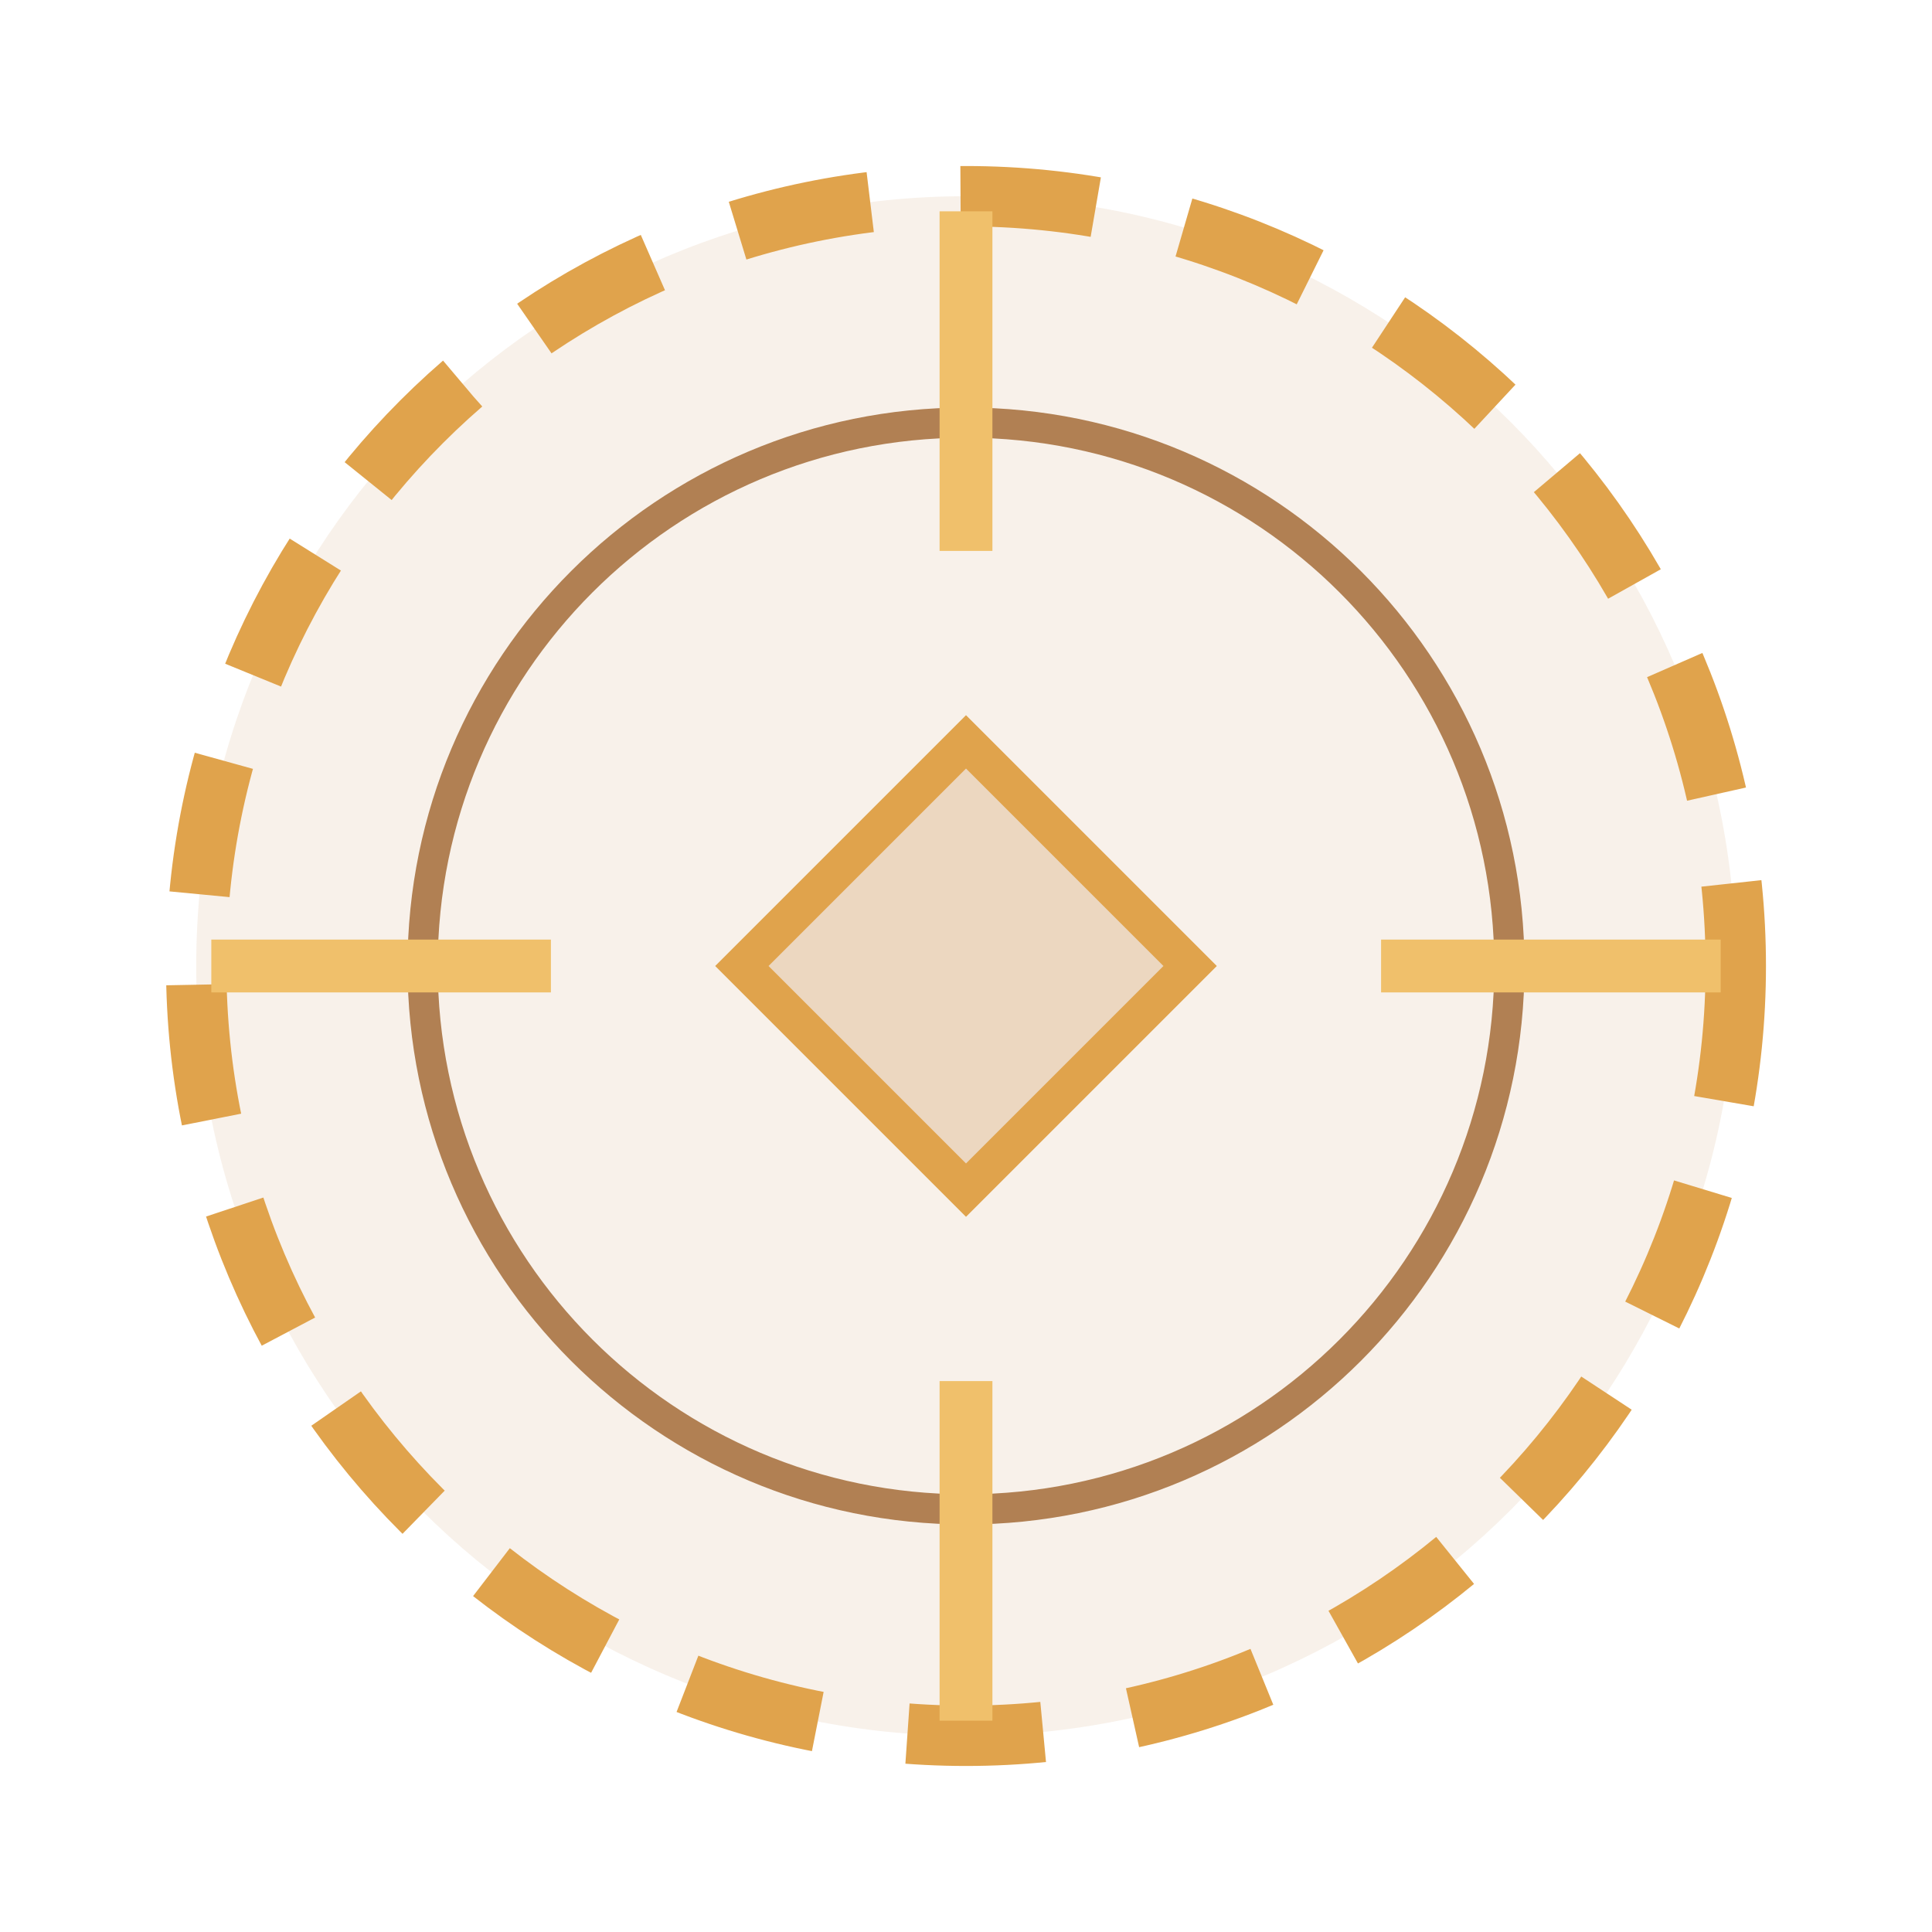
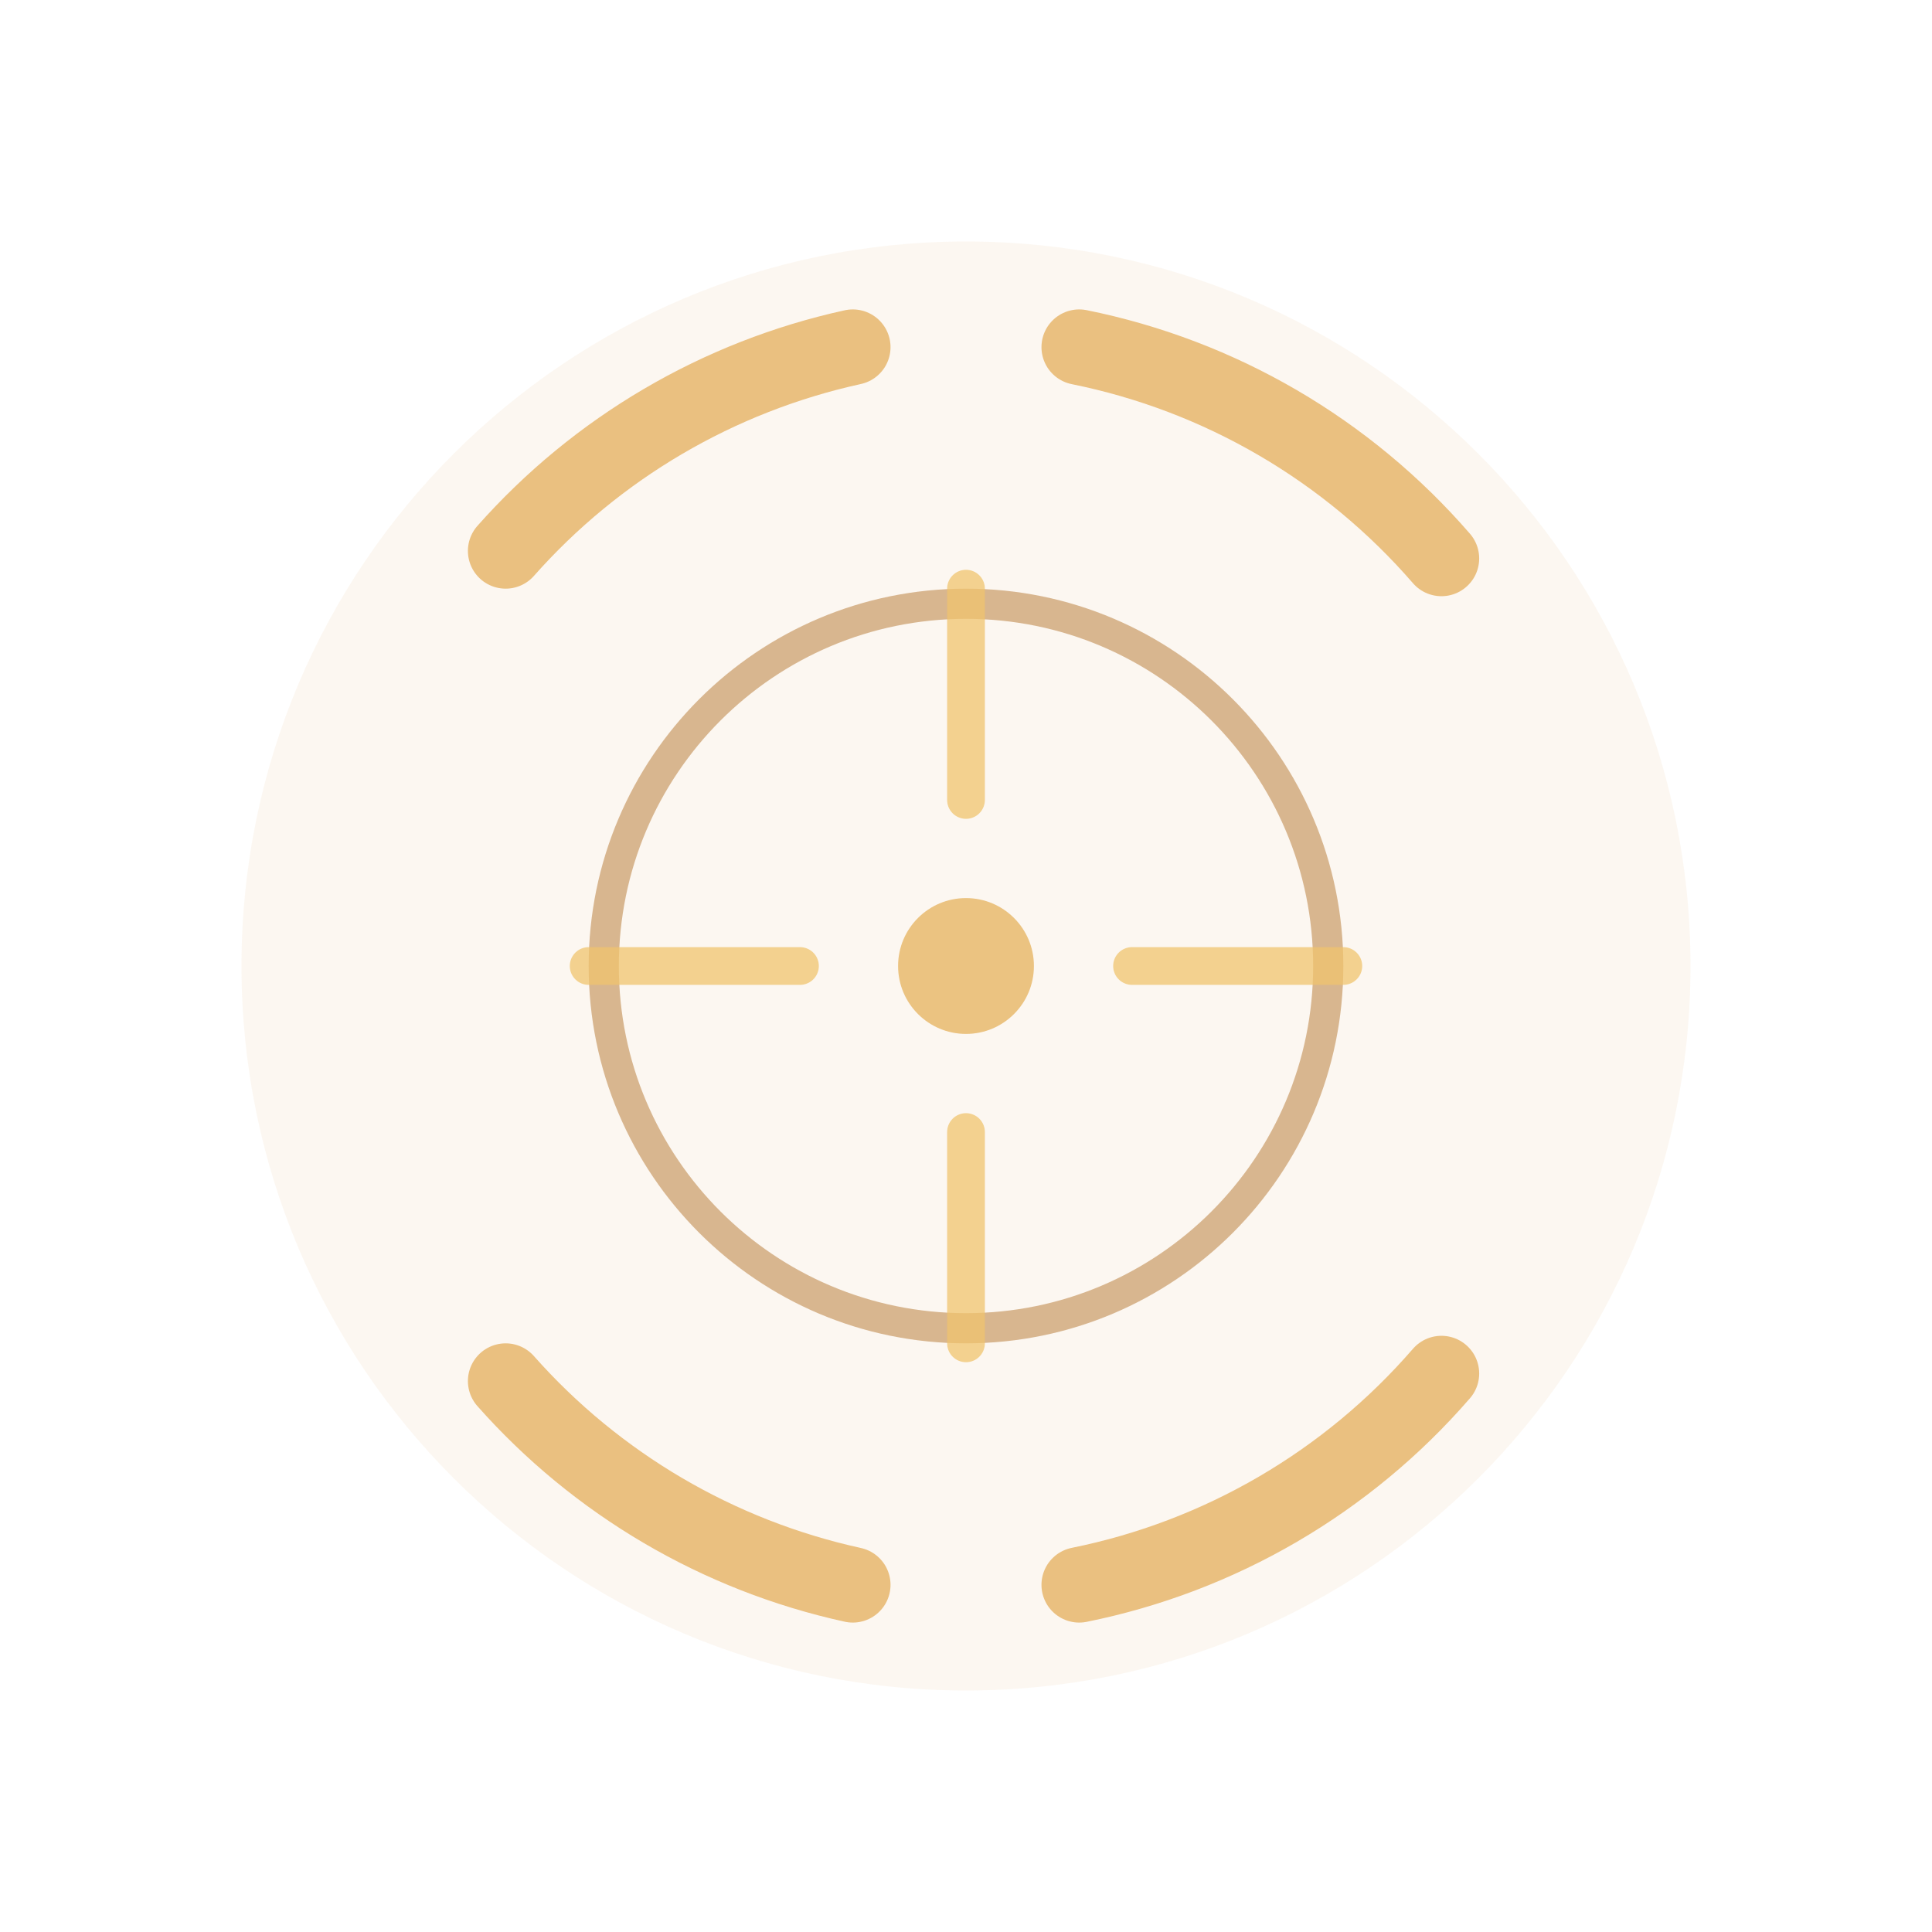
<svg xmlns="http://www.w3.org/2000/svg" width="256" height="256" viewBox="0 0 256 256">
-   <circle cx="128" cy="128" r="102" fill="#b66b1b" fill-opacity=".09" stroke="#e0a34c" stroke-width="8" stroke-dasharray="18 12" />
-   <circle cx="128" cy="128" r="72" fill="none" stroke="#9f642d" stroke-width="4" opacity=".8" />
-   <path d="M128 28v45M128 183v45M28 128h45M183 128h45" stroke="#f0c06b" stroke-width="7" />
-   <path d="M107 107h42v42h-42z" fill="#c17b2c" fill-opacity=".22" stroke="#e0a34c" stroke-width="5" transform="rotate(45 128 128)" />
+   <circle cx="128" cy="128" r="96" fill="#c98932" fill-opacity=".07" />
+   <path d="M67 73a86 86 0 0 1 46-27M143 46a86 86 0 0 1 48 28M191 182a86 86 0 0 1-48 28M113 210a86 86 0 0 1-46-27" fill="none" stroke="#e3aa55" stroke-width="10" stroke-linecap="round" opacity=".72" />
+   <circle cx="128" cy="128" r="48" fill="none" stroke="#b77a36" stroke-width="4" opacity=".52" />
+   <path d="M128 78v28M128 150v28M78 128h28M150 128h28" stroke="#f0c46d" stroke-width="5" stroke-linecap="round" opacity=".74" />
+   <circle cx="128" cy="128" r="9" fill="#e7b665" opacity=".8" />
</svg>
